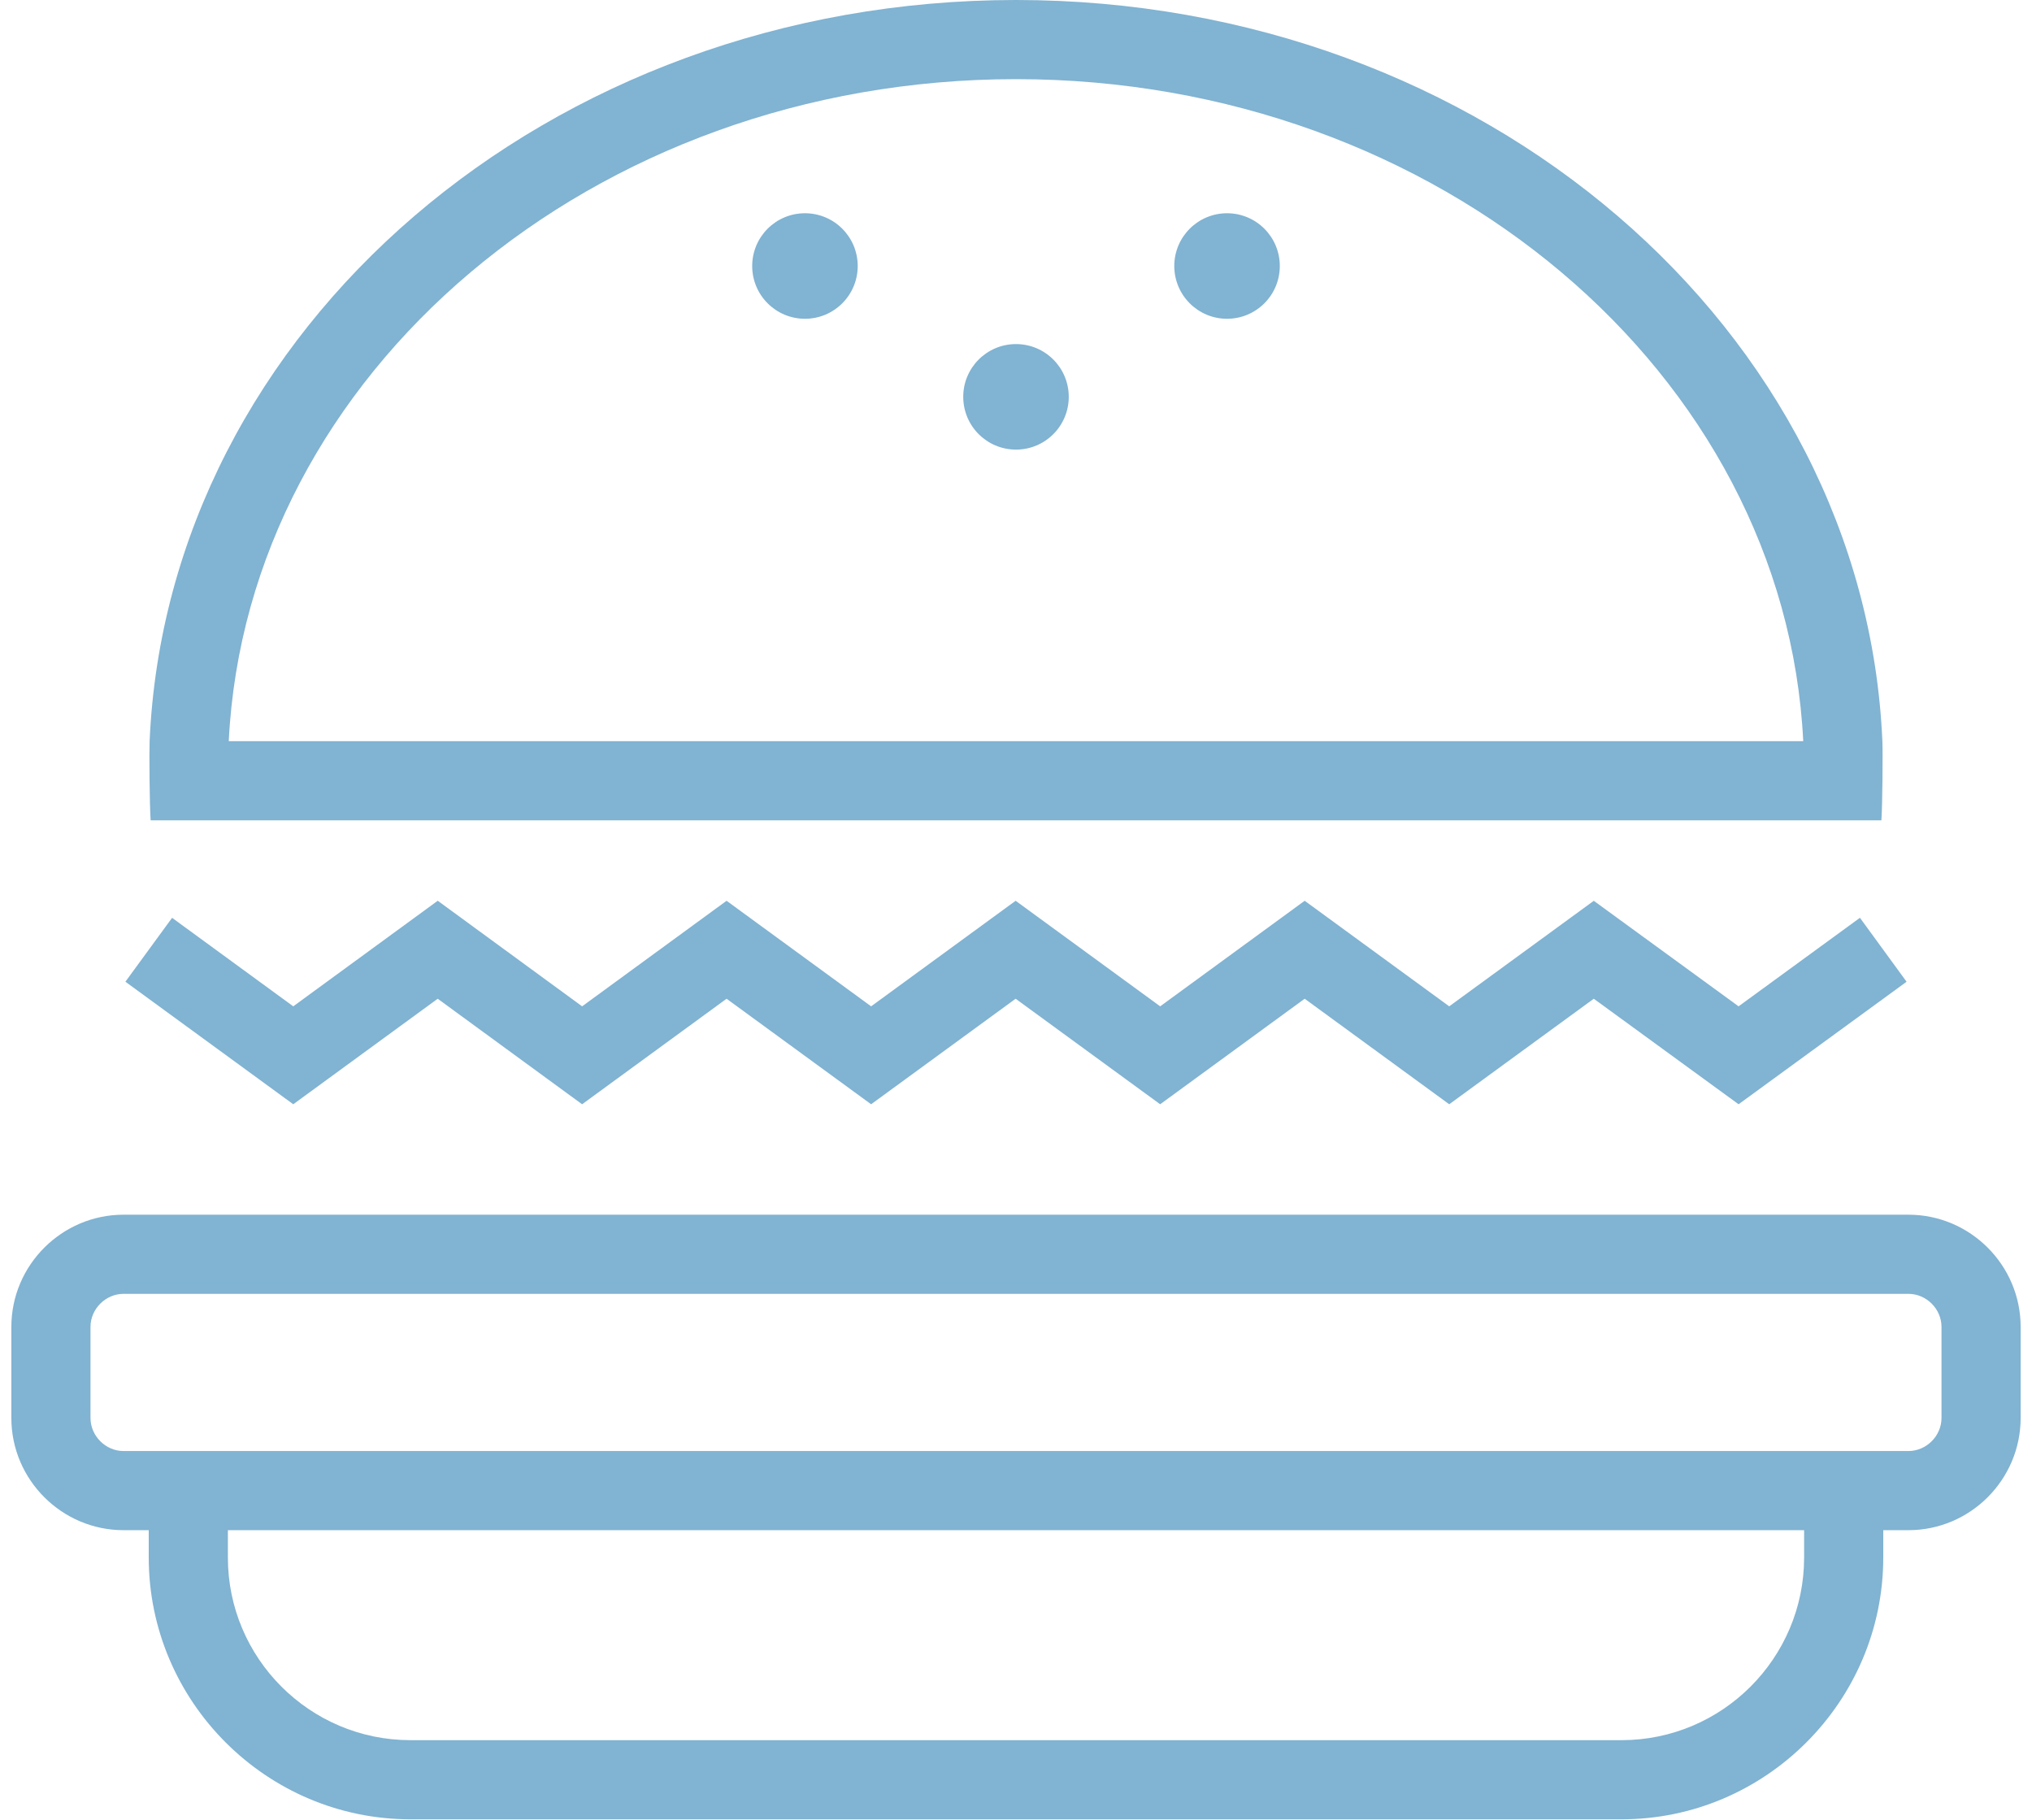
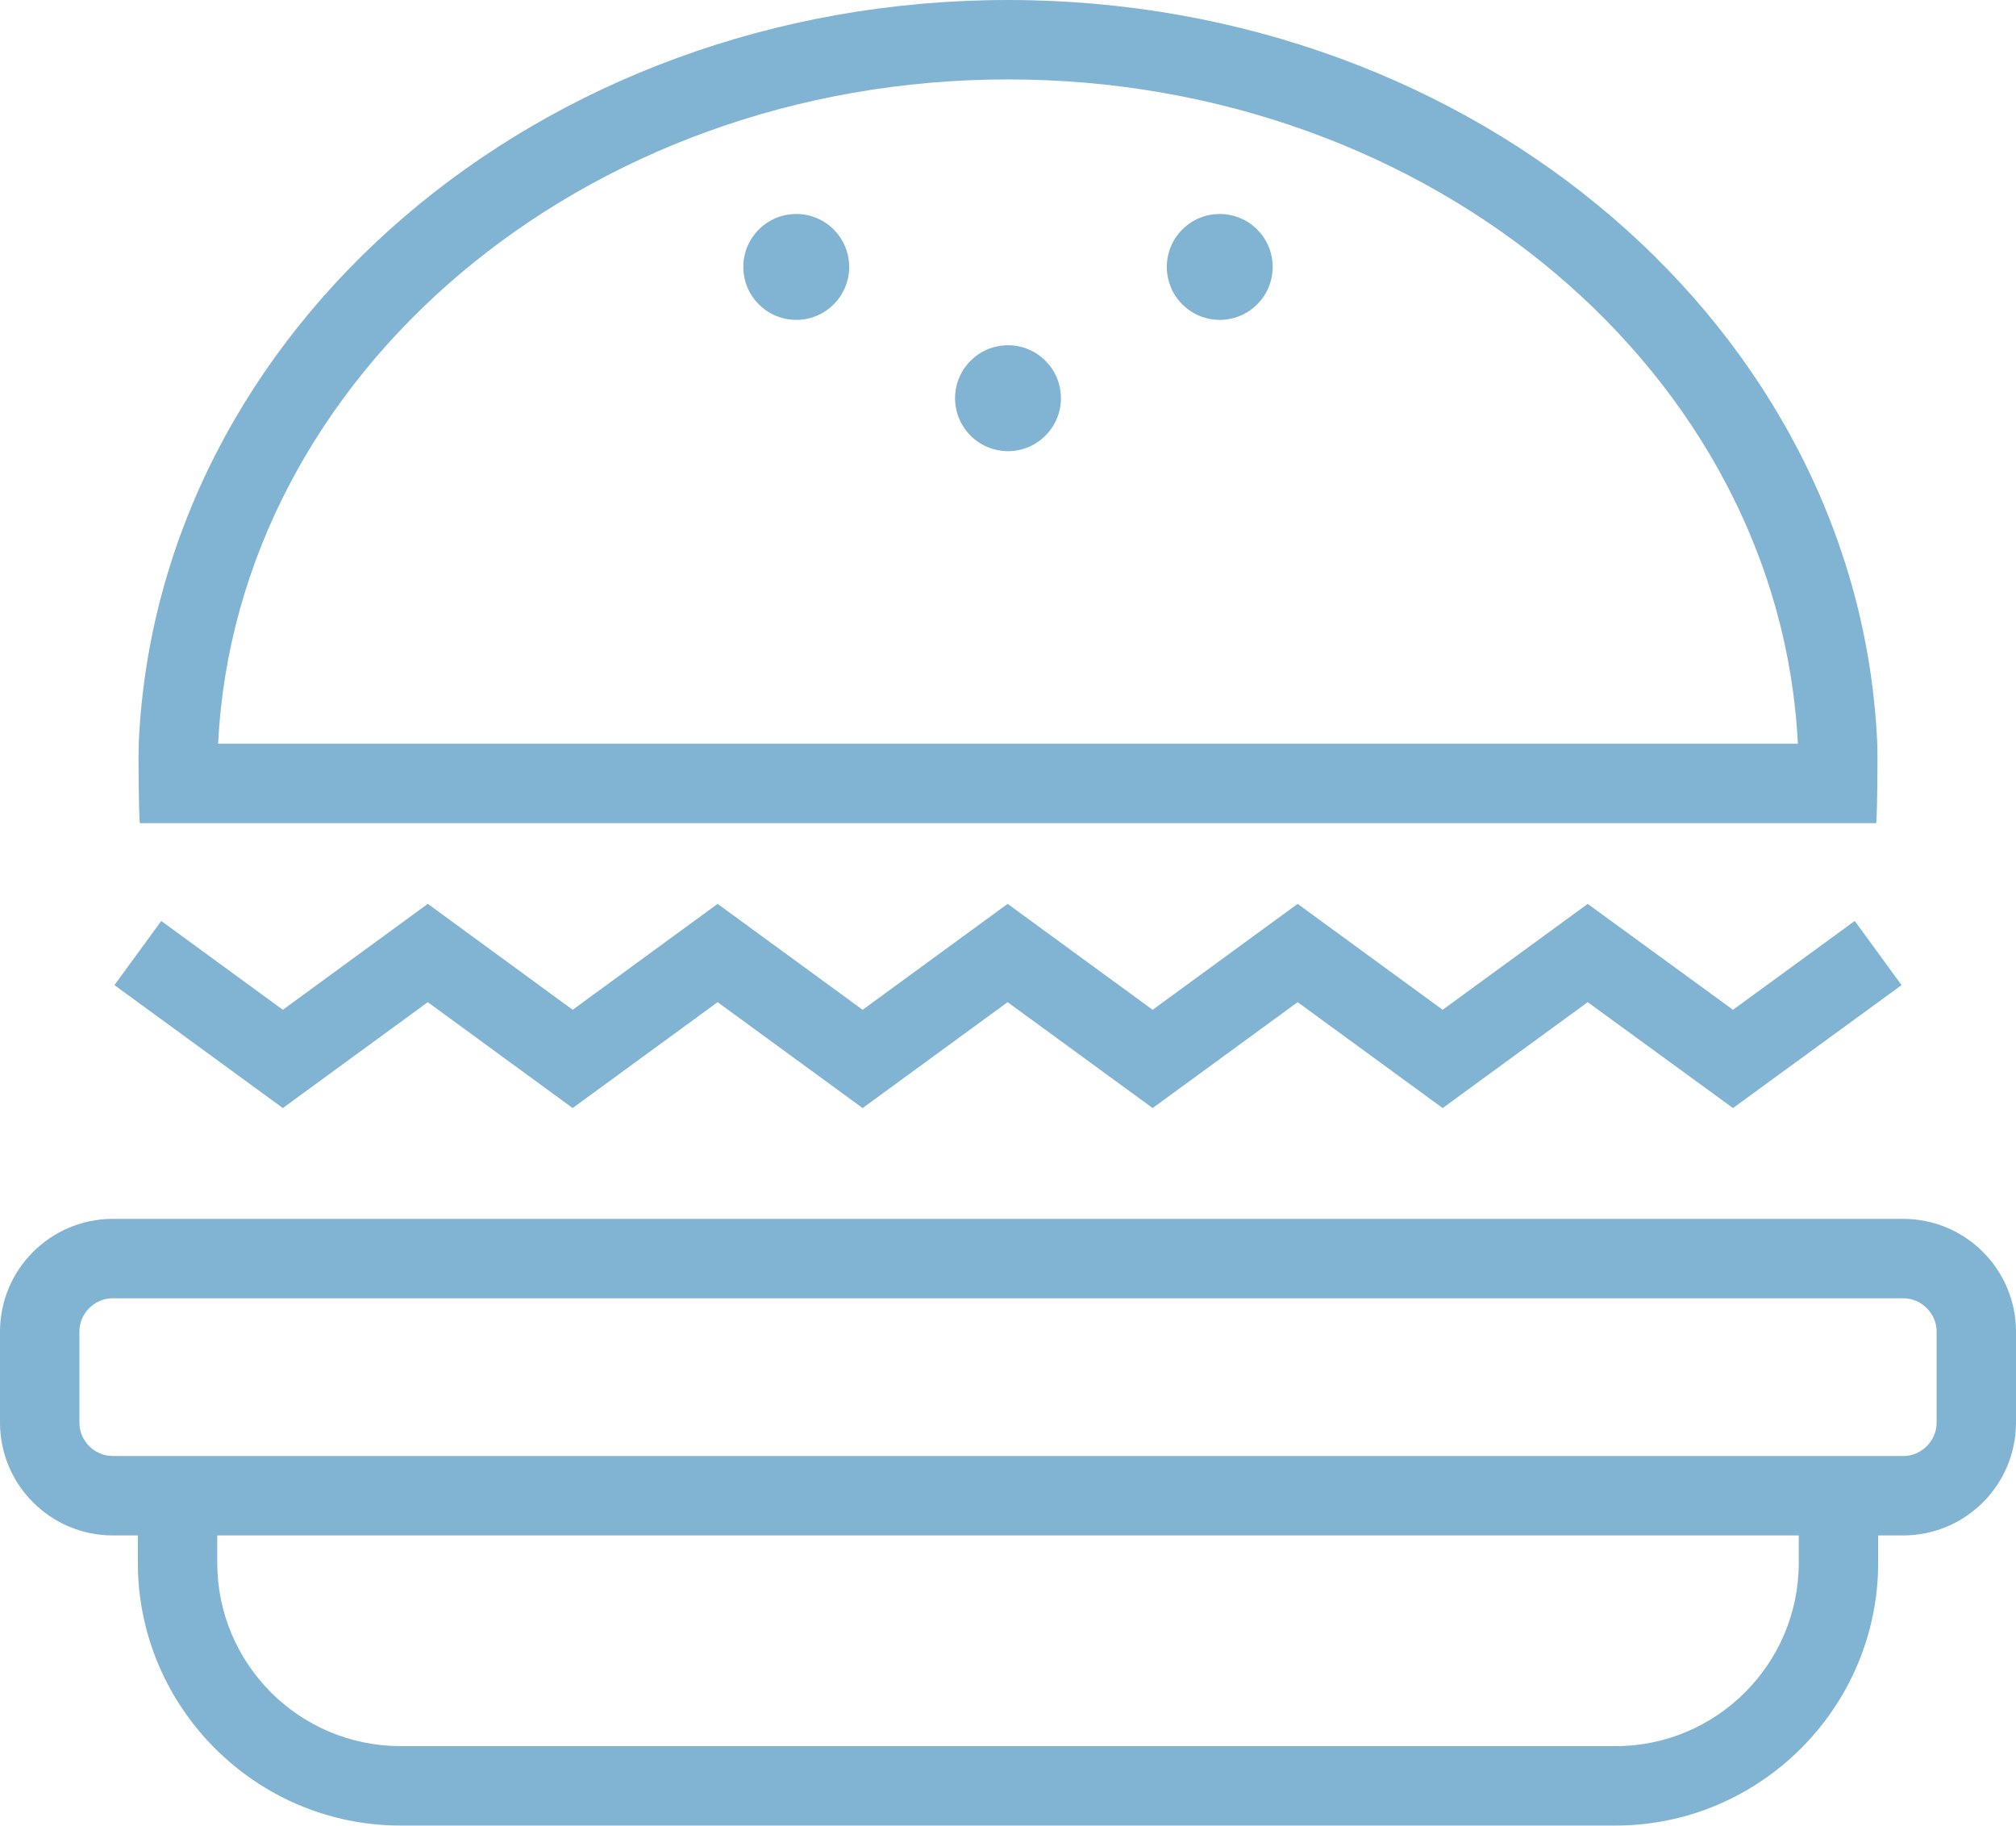
- <svg xmlns="http://www.w3.org/2000/svg" version="1.1" id="Layer_1" x="0px" y="0px" width="40.166px" height="35.959px" viewBox="0 0 76.166 68.959" enable-background="new 0 0 76.166 68.959" xml:space="preserve" fill="#81b3d2">
-   <g>
-     <path d="M71.914,46.042H4.252C1.914,46.042,0,47.955,0,50.294v3.454C0,56.086,1.914,58,4.252,58h0.956v1.037   c0,5.457,4.464,9.922,9.921,9.922h45.908c5.456,0,9.921-4.465,9.921-9.922V58h0.956c2.339,0,4.252-1.914,4.252-4.252v-3.454   C76.166,47.955,74.253,46.042,71.914,46.042z M67.958,59.037c0,3.815-3.104,6.922-6.921,6.922H15.129   c-3.816,0-6.921-3.104-6.921-6.922V58h59.75V59.037z M73.166,53.748c0,0.679-0.573,1.252-1.252,1.252H4.252   C3.573,55,3,54.427,3,53.748v-3.454c0-0.679,0.573-1.252,1.252-1.252h67.662c0.679,0,1.252,0.573,1.252,1.252V53.748z" />
-     <polygon points="16.162,37.856 21.635,41.856 27.112,37.856 32.591,41.856 38.069,37.856 43.548,41.856 49.026,37.856   54.505,41.856 59.985,37.856 65.474,41.856 71.842,37.212 70.074,34.788 65.474,38.144 59.985,34.144 54.505,38.144 49.026,34.143   43.548,38.144 38.069,34.143 32.591,38.144 27.112,34.143 21.636,38.144 16.163,34.142 10.686,38.144 6.093,34.789 4.323,37.211   10.686,41.856  " />
-     <path d="M70.888,31.094c0.041-0.61,0.055-2.616,0.037-3C70.242,12.476,55.804,0,38.083,0C20.363,0,5.924,12.476,5.241,28.094   c-0.017,0.384-0.004,2.389,0.039,3H70.888z M38.083,3c16.031,0,29.15,11.154,29.842,25.094H8.241C8.933,14.154,22.051,3,38.083,3z" />
-     <circle cx="38.083" cy="15.042" r="2" />
-     <circle cx="30.083" cy="10.083" r="2" />
-     <circle cx="46.083" cy="10.083" r="2" />
-   </g>
+ <svg xmlns="http://www.w3.org/2000/svg" width="76.166" height="68.959" viewBox="0 0 76.166 68.959" fill="#81b3d2">
+   <path d="M71.914 46.042H4.252A4.265 4.265 0 0 0 0 50.294v3.454A4.265 4.265 0 0 0 4.252 58h.956v1.037c0 5.457 4.464 9.922 9.921 9.922h45.908c5.456 0 9.921-4.465 9.921-9.922V58h.956a4.265 4.265 0 0 0 4.252-4.252v-3.454a4.264 4.264 0 0 0-4.252-4.252zm-3.956 12.995c0 3.815-3.104 6.922-6.921 6.922H15.129a6.929 6.929 0 0 1-6.921-6.922V58h59.75v1.037zm5.208-5.289c0 .679-.573 1.252-1.252 1.252H4.252A1.268 1.268 0 0 1 3 53.748v-3.454c0-.679.573-1.252 1.252-1.252h67.662c.679 0 1.252.573 1.252 1.252v3.454zM16.162 37.856l5.473 4 5.477-4 5.479 4 5.478-4 5.479 4 5.478-4 5.479 4 5.48-4 5.489 4 6.368-4.644-1.768-2.424-4.6 3.356-5.489-4-5.48 4-5.479-4.001-5.478 4.001-5.479-4.001-5.478 4.001-5.479-4.001-5.476 4.001-5.473-4.002-5.477 4.002-4.593-3.355-1.77 2.422 6.363 4.645zm54.726-6.762c.041-.61.055-2.616.037-3C70.242 12.476 55.804 0 38.083 0 20.363 0 5.924 12.476 5.241 28.094c-.017.384-.004 2.389.039 3h65.608zM38.083 3c16.031 0 29.15 11.154 29.842 25.094H8.241C8.933 14.154 22.051 3 38.083 3z" />
+   <circle cx="38.083" cy="15.042" r="2" />
+   <circle cx="30.083" cy="10.083" r="2" />
+   <circle cx="46.083" cy="10.083" r="2" />
</svg>
